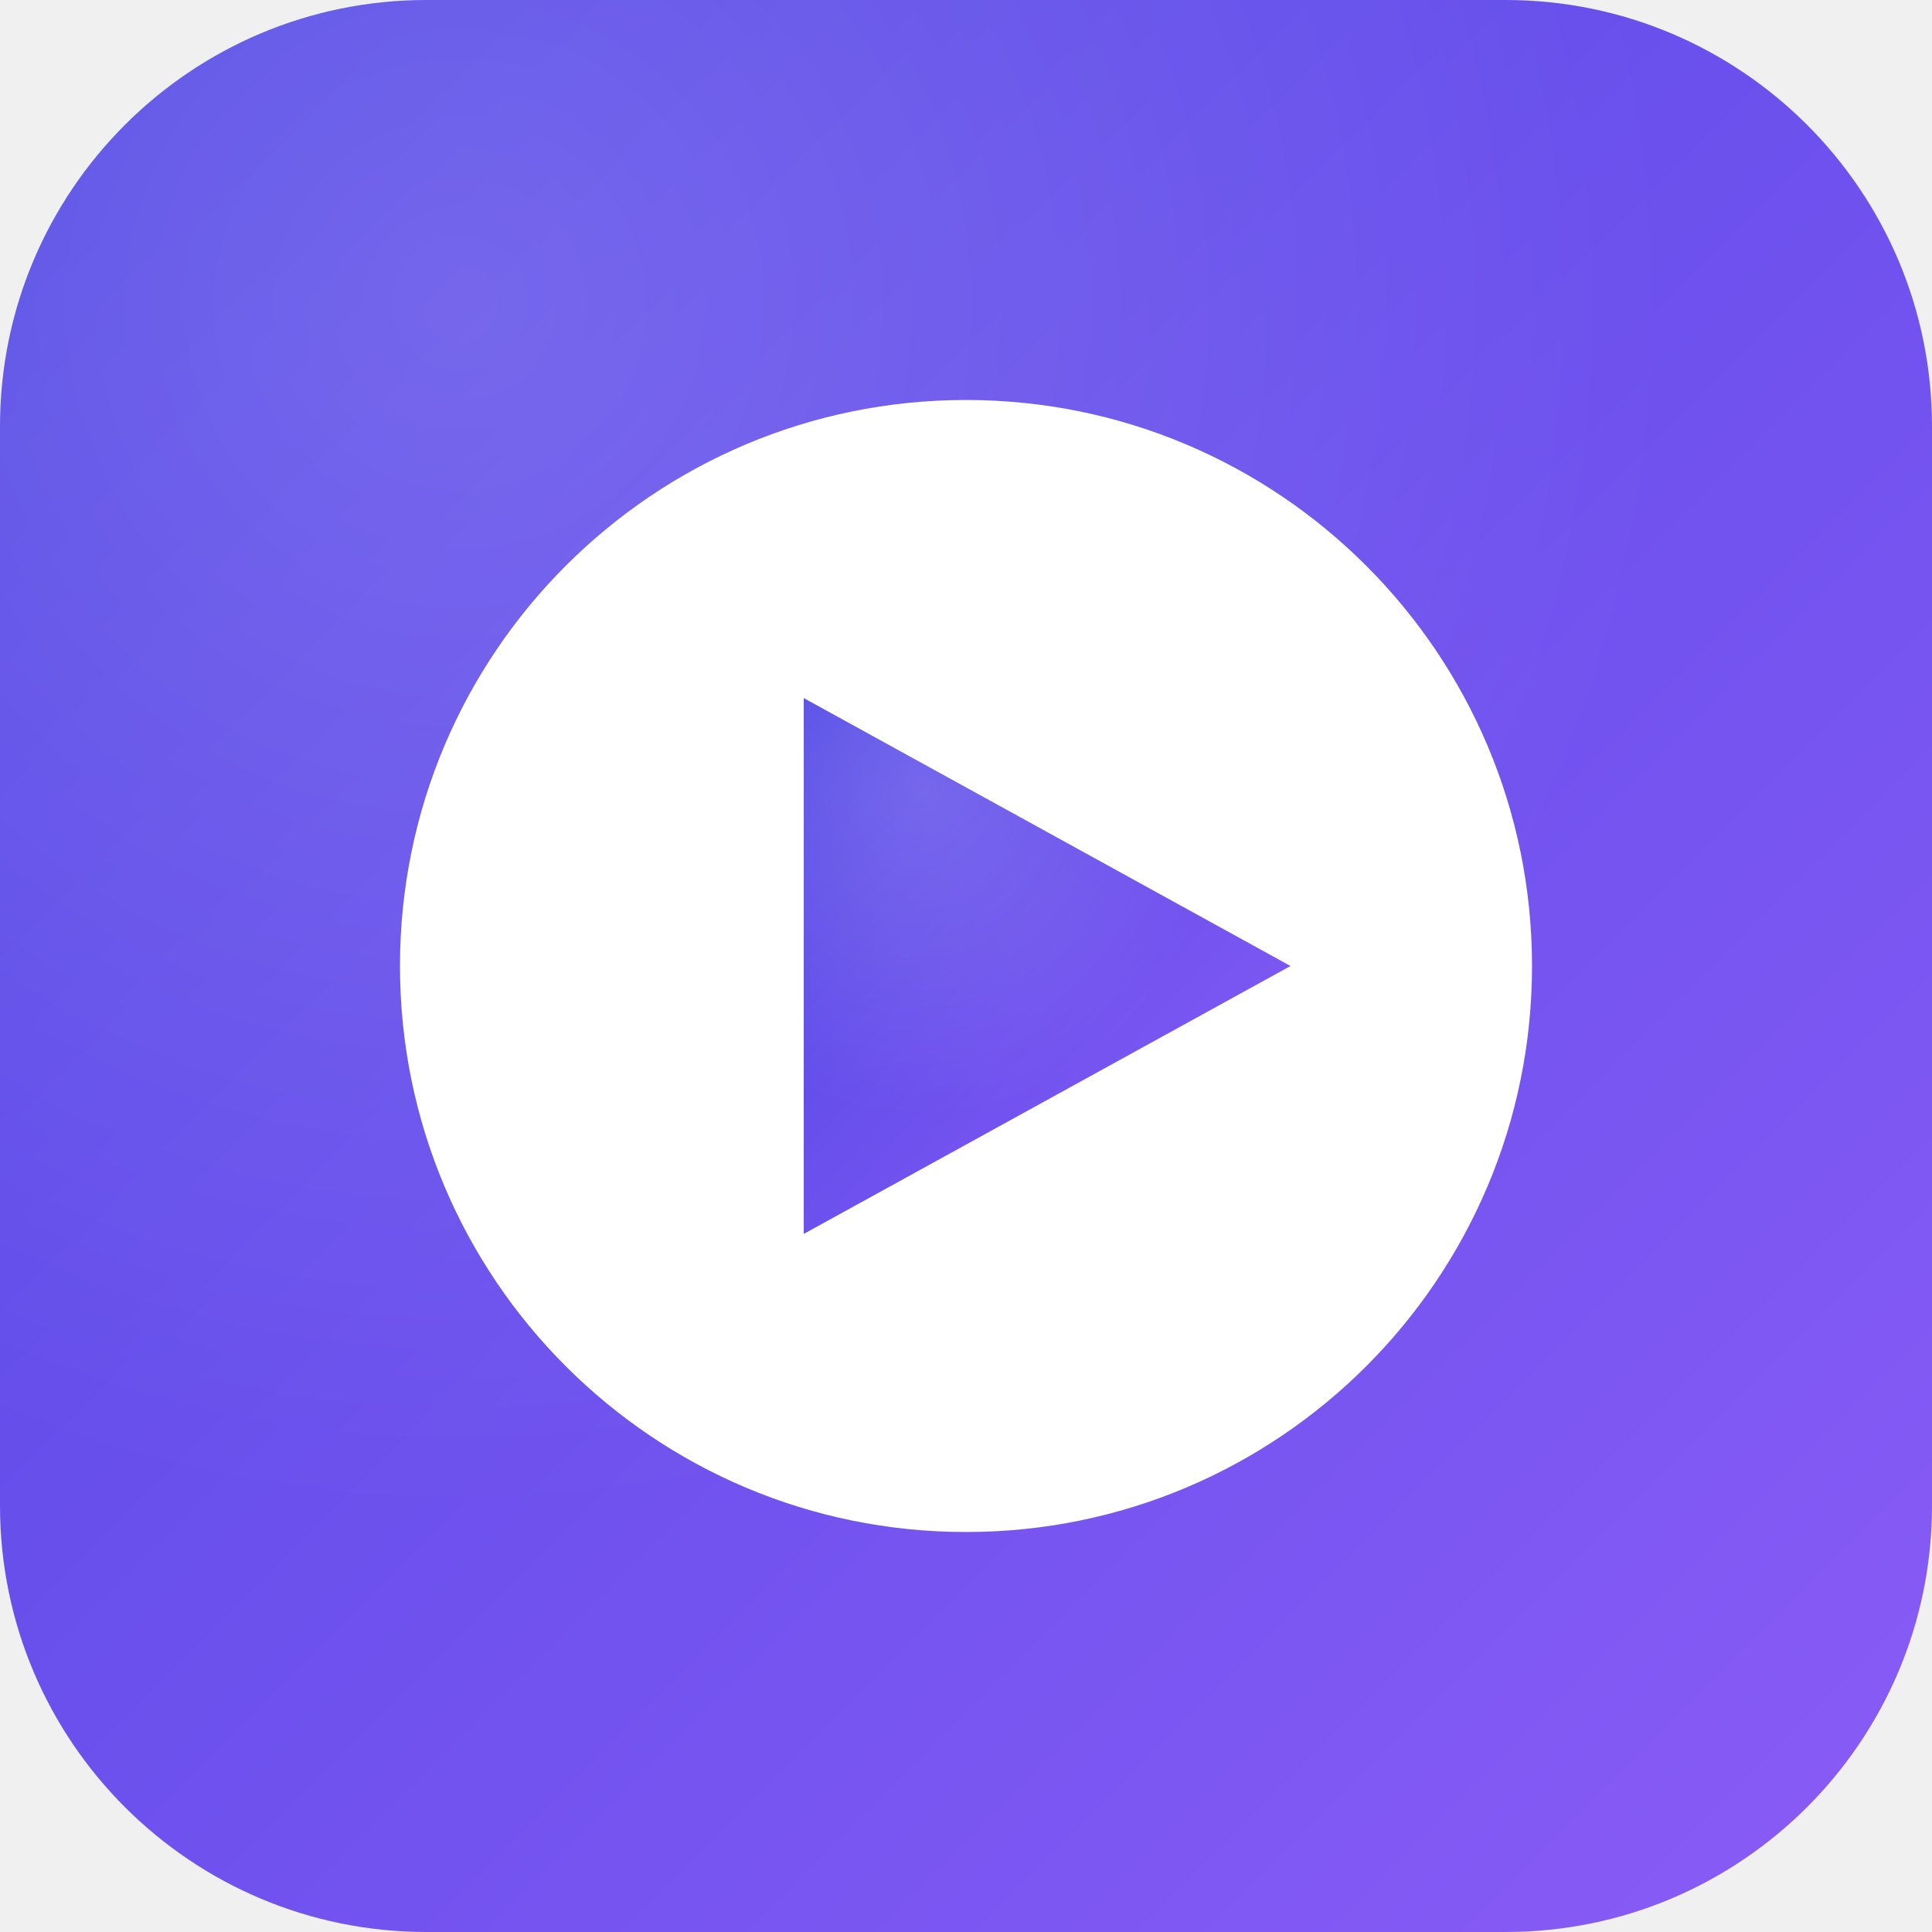
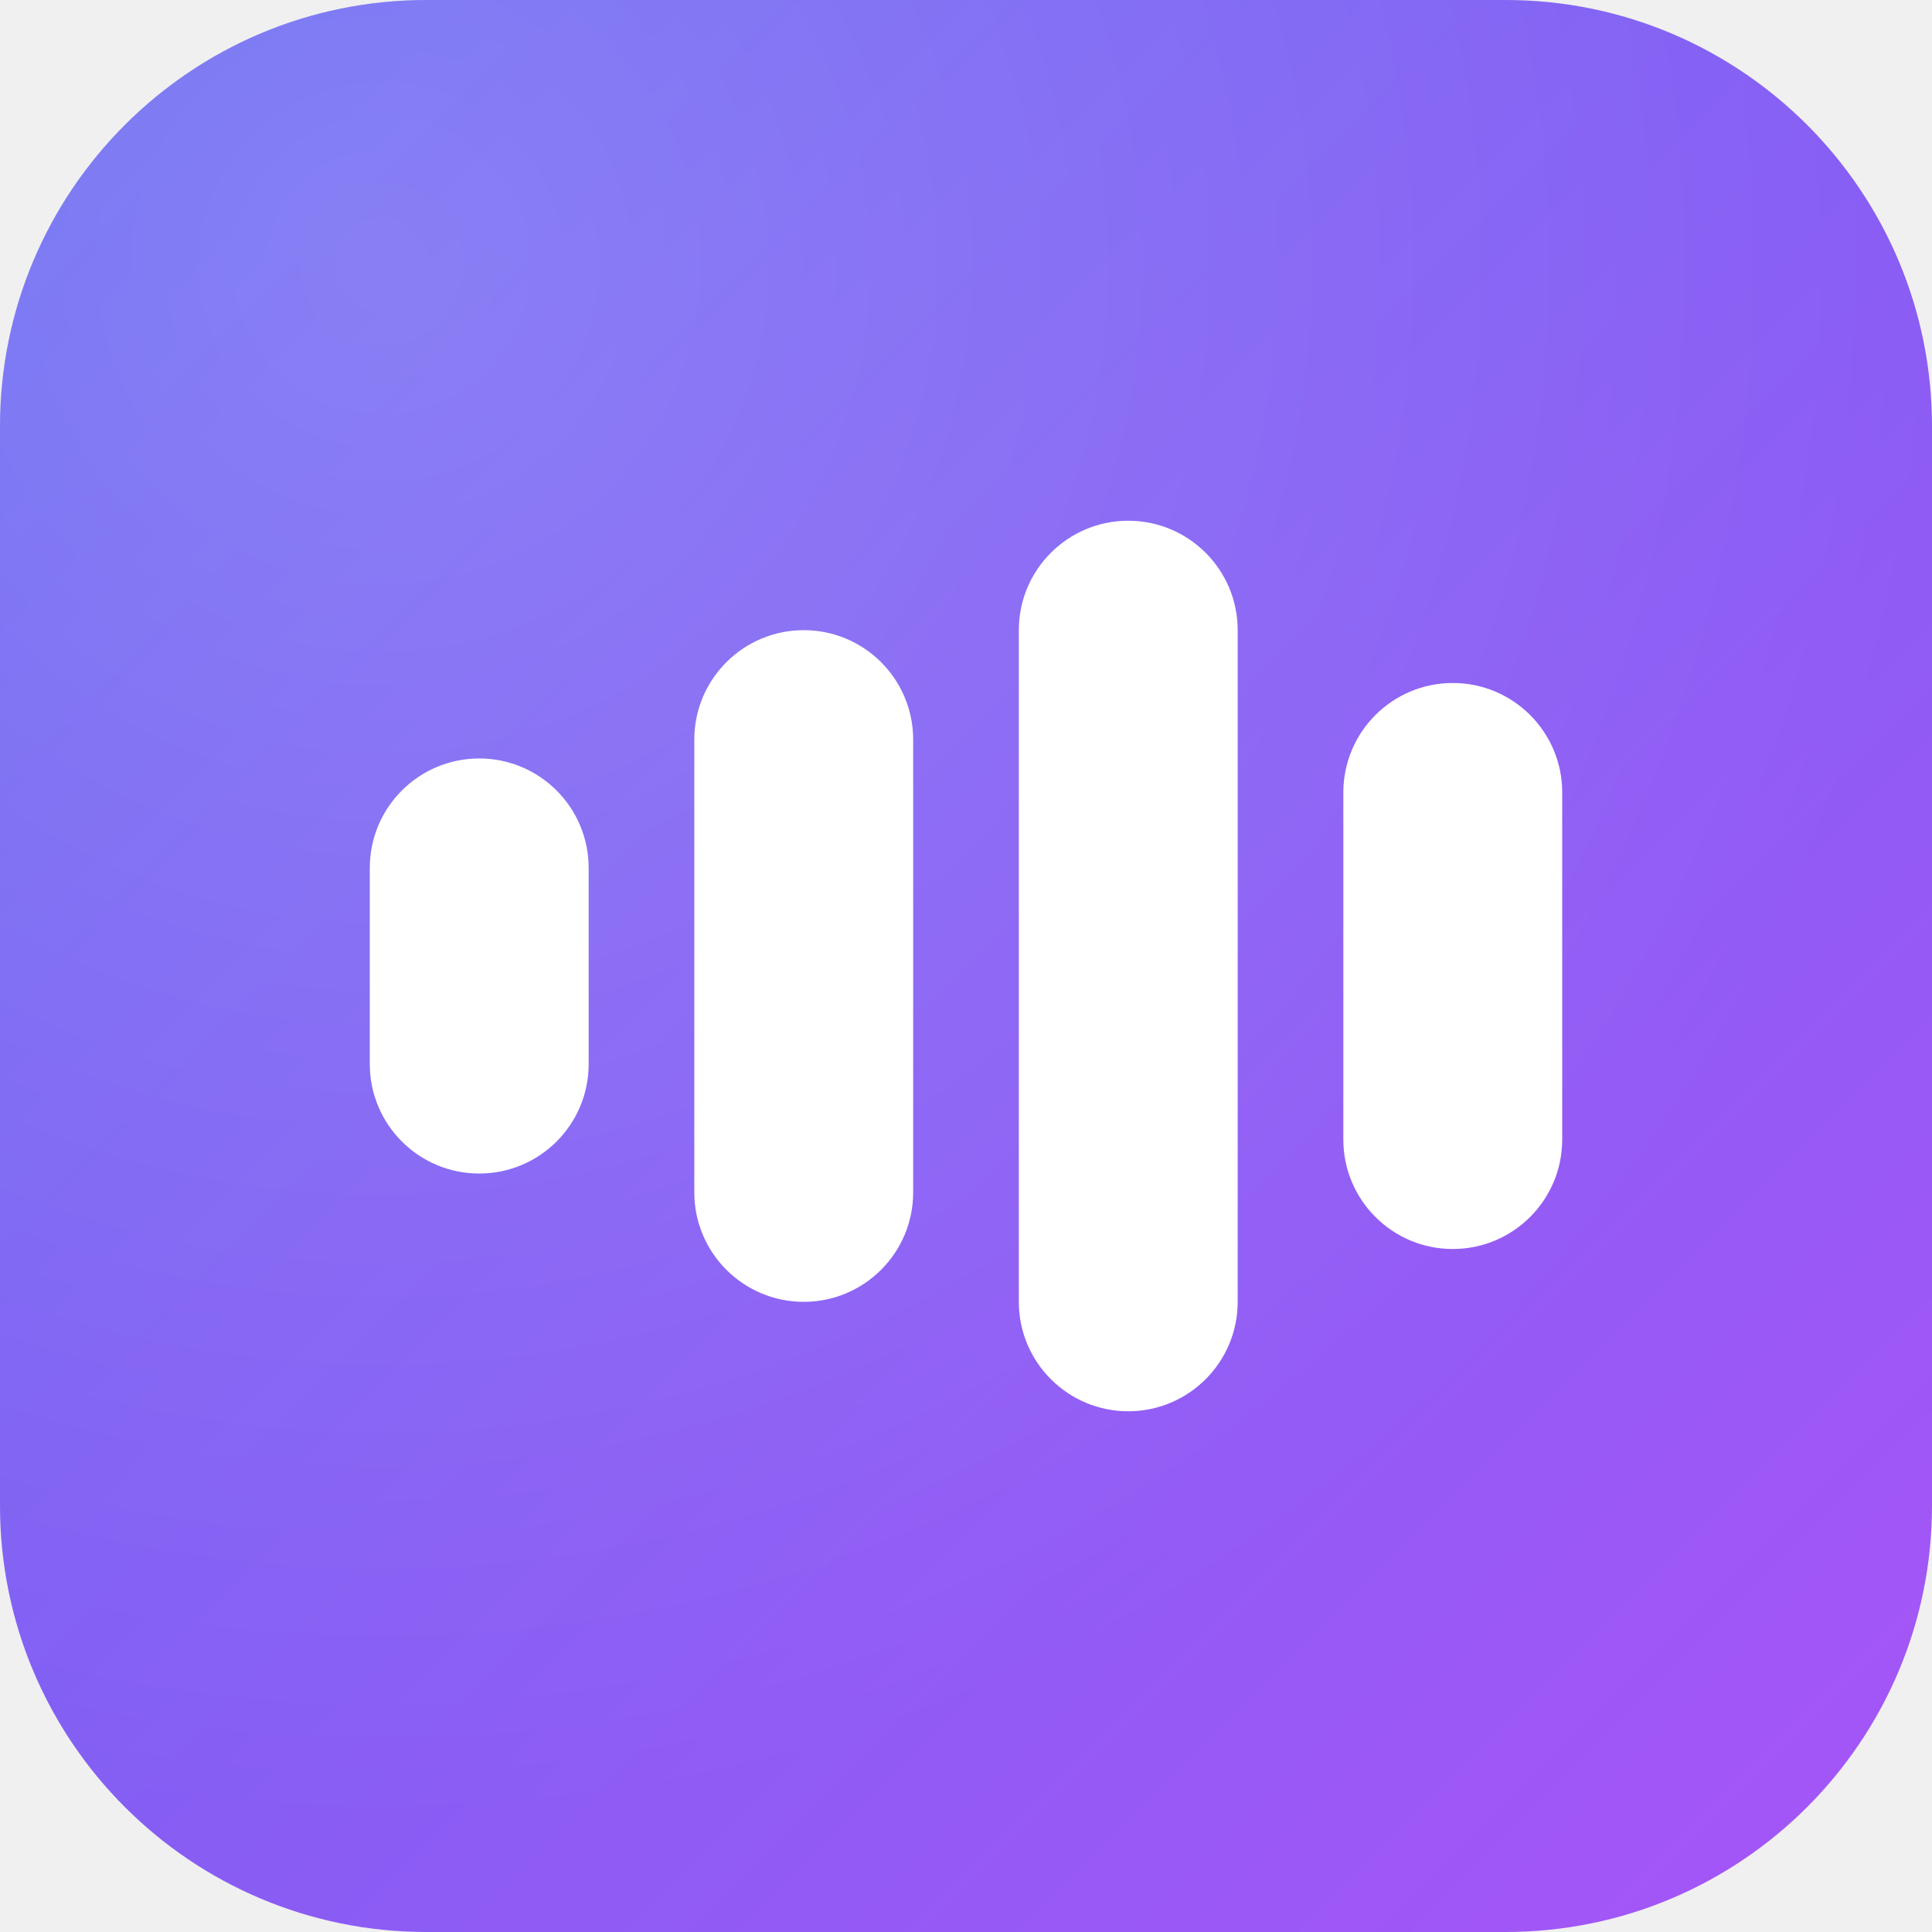
<svg xmlns="http://www.w3.org/2000/svg" viewBox="0 0 512 512" width="512" height="512">
  <defs>
-     <linearGradient id="bg" x1="0" y1="0" x2="1" y2="1">
-       <stop offset="0" stop-color="#4F46E5" />
-       <stop offset="1" stop-color="#8B5CF6" />
+     <linearGradient id="tile" x1="0" y1="0" x2="1" y2="1">
+       <stop offset="0" stop-color="#6366F1" />
+       <stop offset="1" stop-color="#A855F7" />
    </linearGradient>
-     <radialGradient id="glow" cx="0.24" cy="0.16" r="0.62">
-       <stop offset="0" stop-color="#ffffff" stop-opacity="0.16" />
+     <radialGradient id="sheen" cx="0.2" cy="0.14" r="0.8">
+       <stop offset="0" stop-color="#ffffff" stop-opacity="0.18" />
      <stop offset="1" stop-color="#ffffff" stop-opacity="0" />
    </radialGradient>
-     <mask id="tile">
-       <rect width="512" height="512" rx="113" fill="#fff" />
-     </mask>
  </defs>
-   <g mask="url(#tile)">
-     <rect width="512" height="512" fill="url(#bg)" />
-     <rect width="512" height="512" fill="url(#glow)" />
-     <circle cx="256" cy="256" r="150" fill="#fff" />
-     <polygon points="213,185 213,327 342,256" fill="url(#bg)" />
-     <polygon points="213,185 213,327 342,256" fill="url(#glow)" />
+   <rect width="512" height="512" rx="113" fill="url(#tile)" />
+   <rect width="512" height="512" rx="113" fill="url(#sheen)" />
+   <g fill="#ffffff">
+     <rect x="98" y="201" width="58" height="110" rx="29" />
+     <rect x="184" y="167" width="58" height="178" rx="29" />
+     <rect x="270" y="138" width="58" height="236" rx="29" />
+     <rect x="356" y="181" width="58" height="150" rx="29" />
  </g>
</svg>
